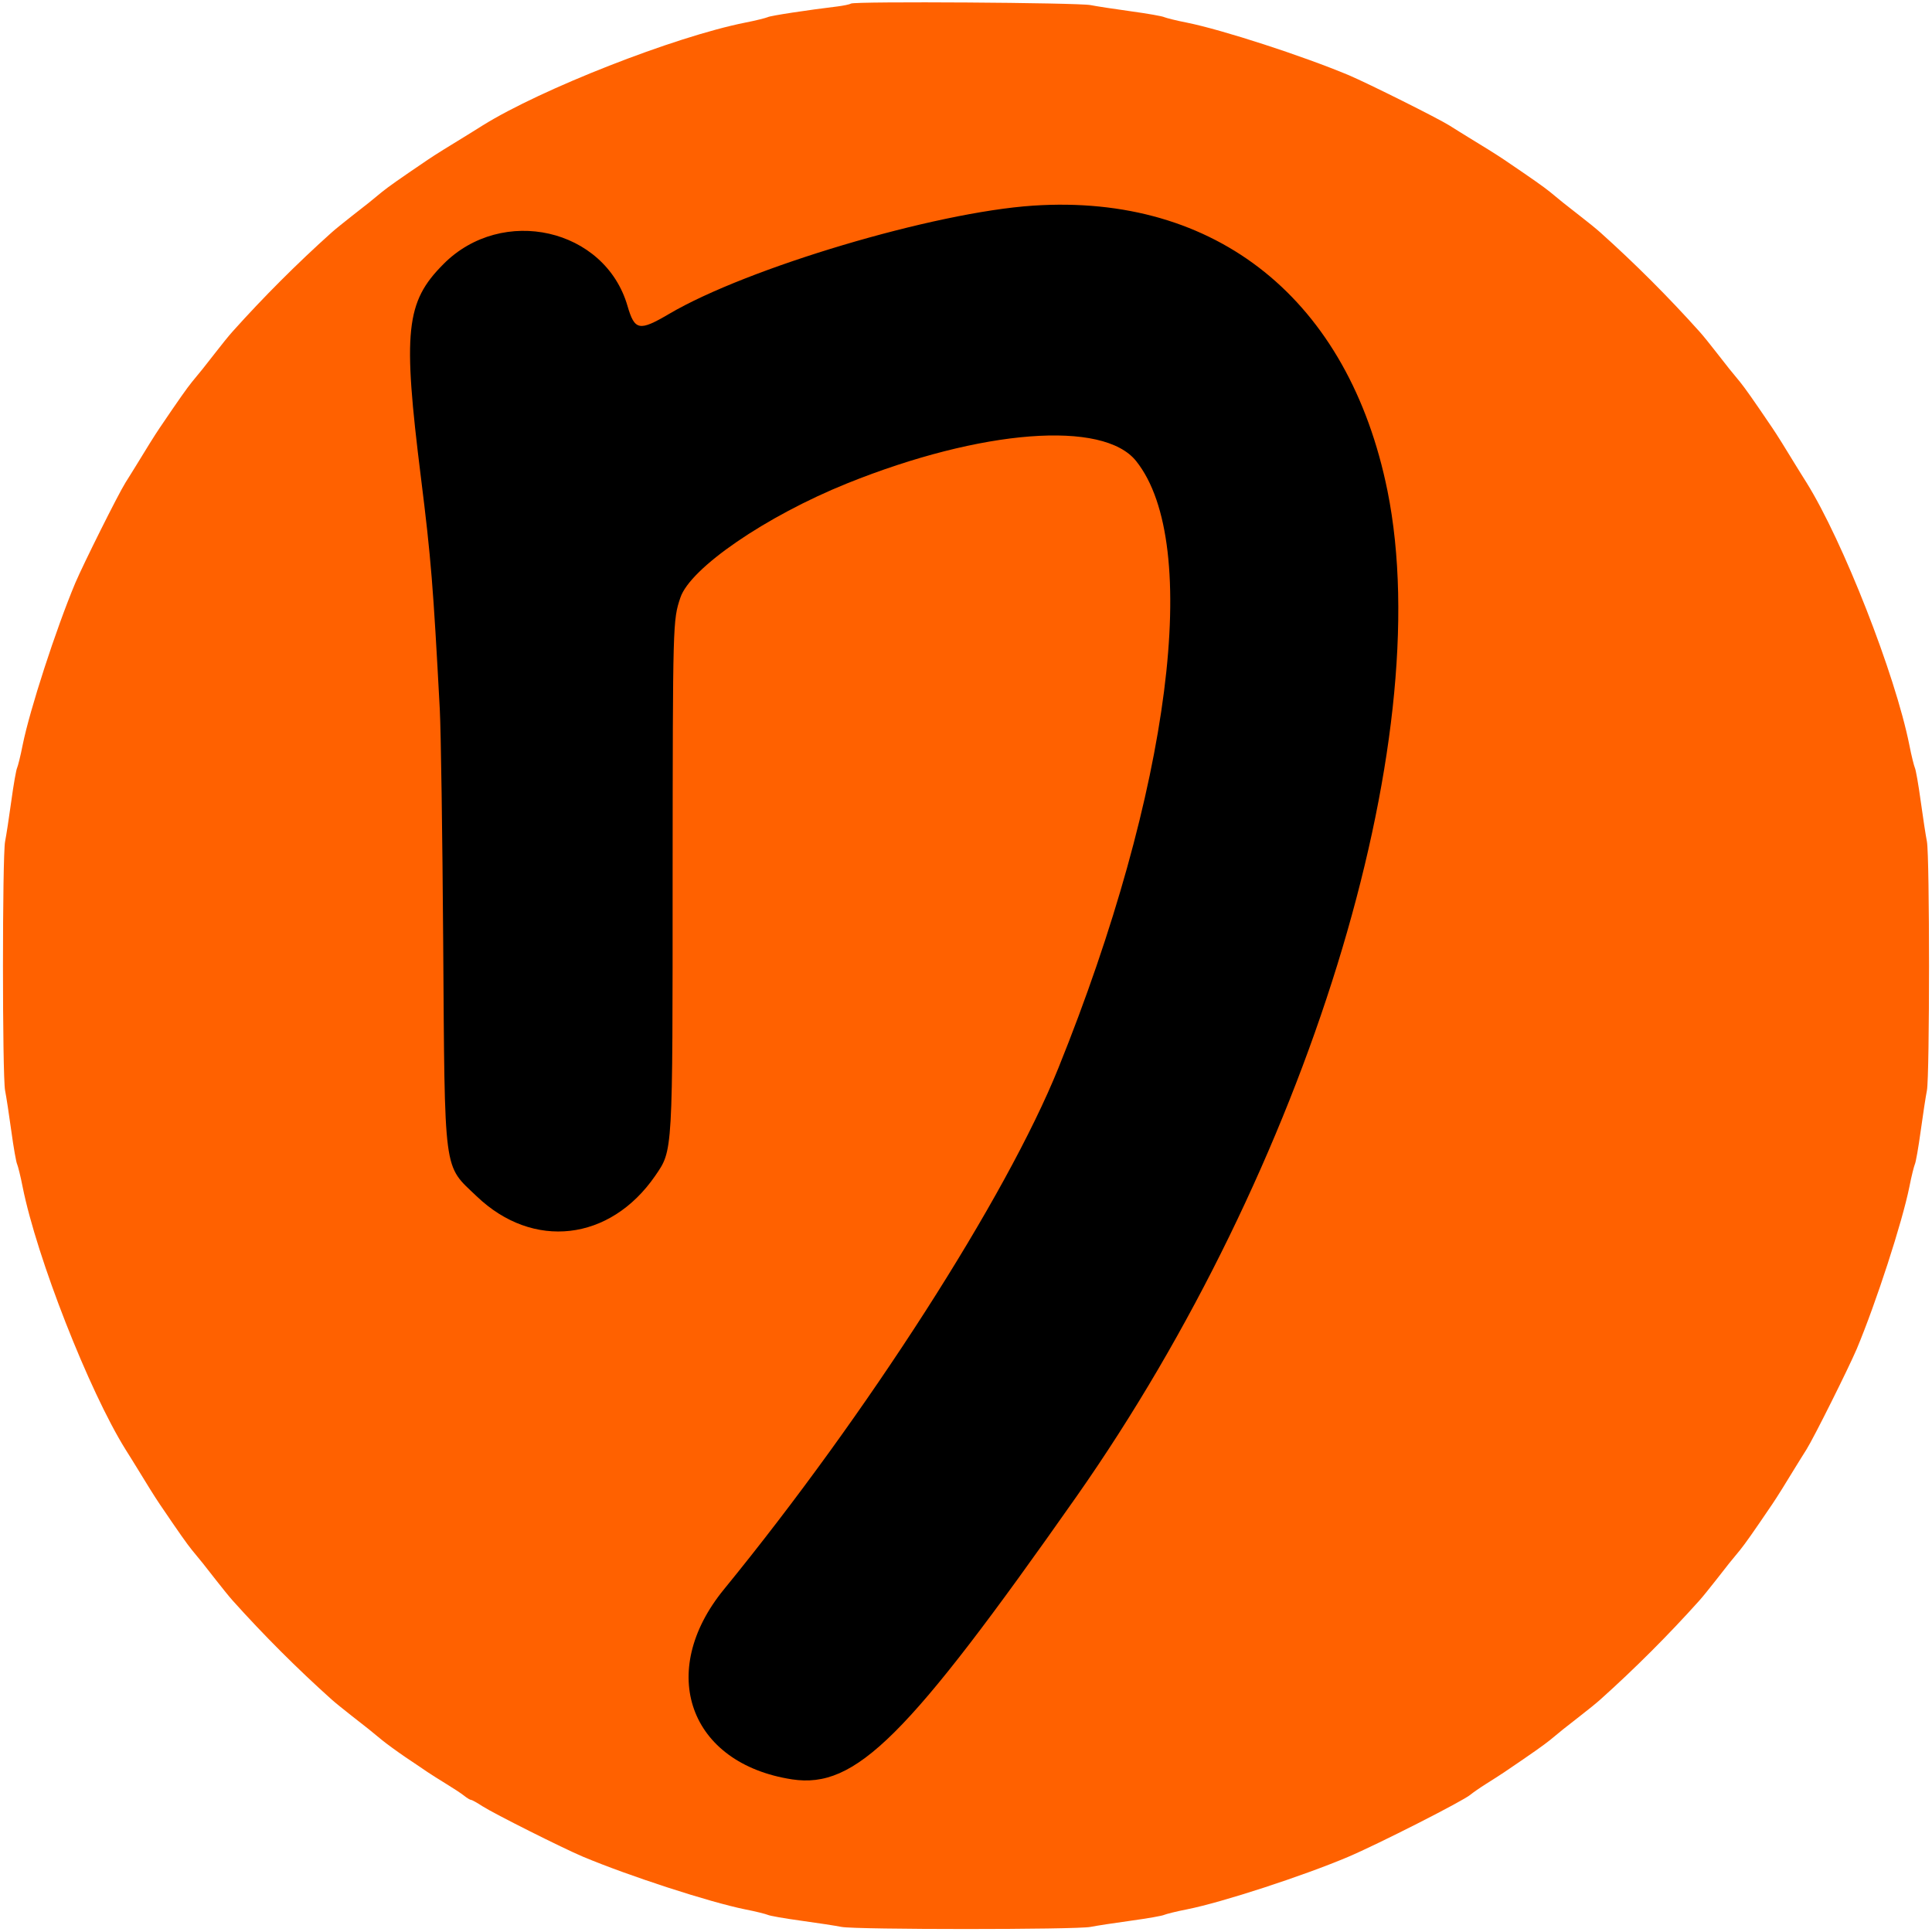
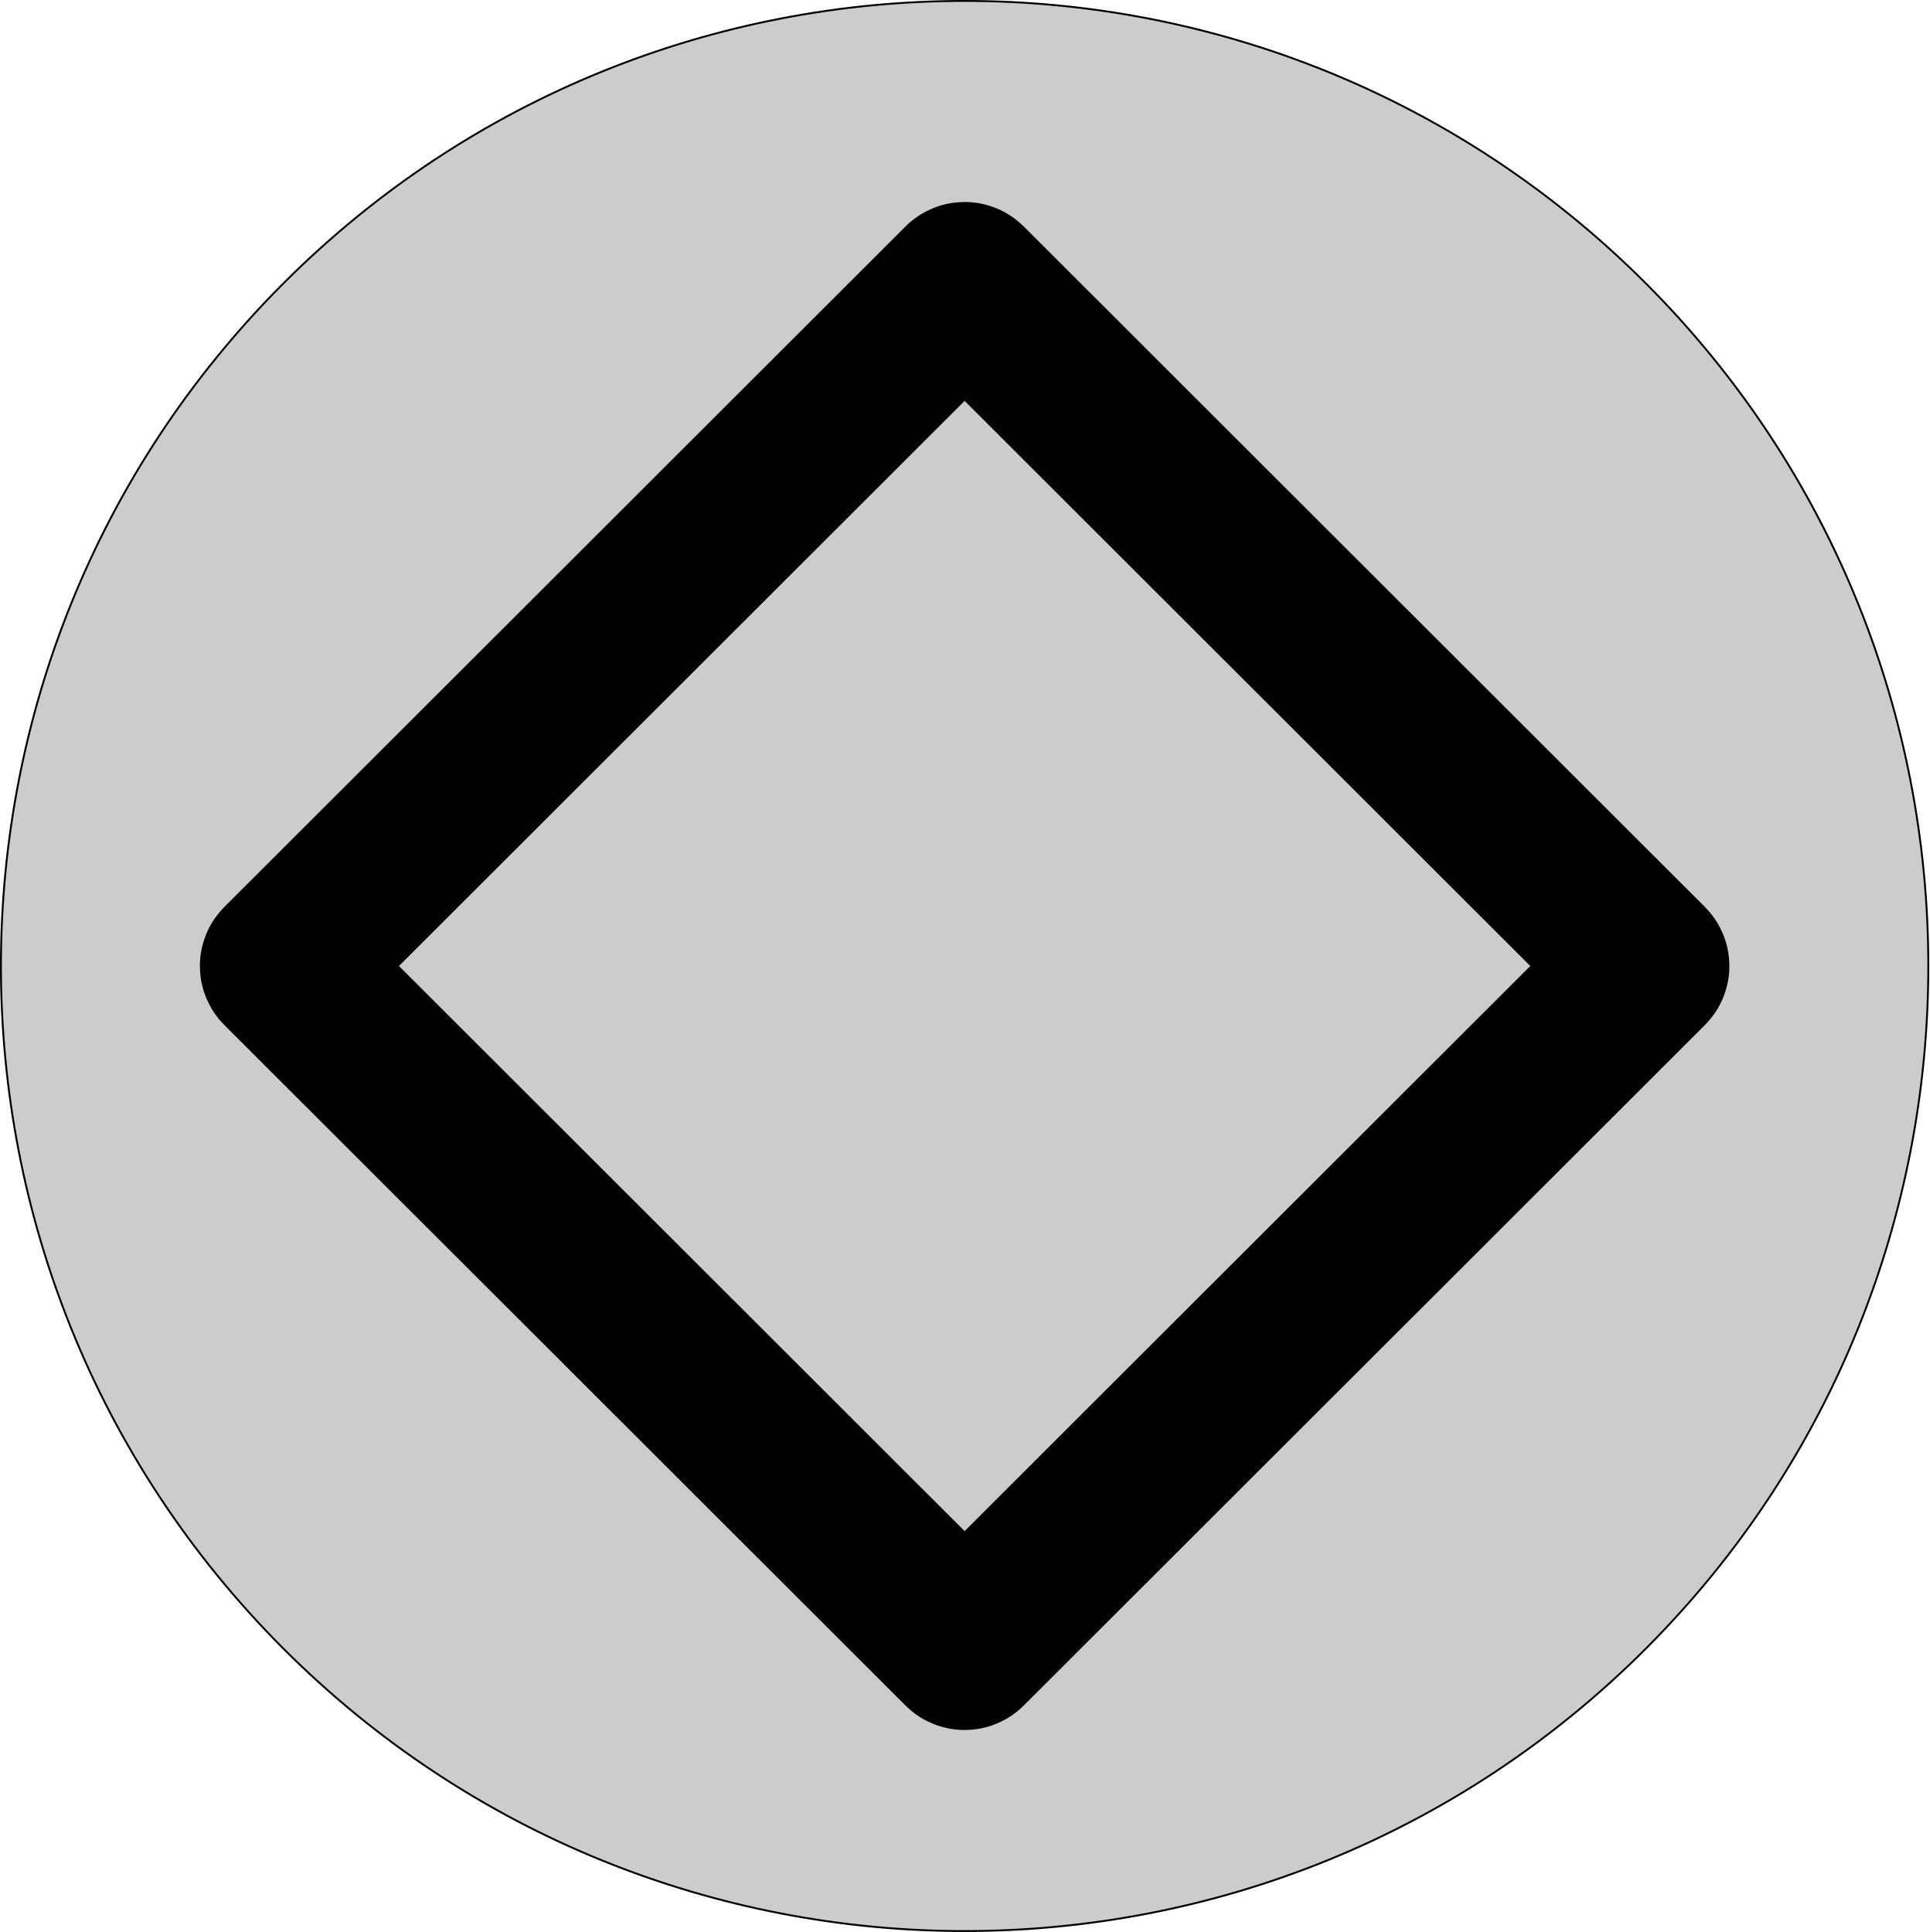
- <svg xmlns="http://www.w3.org/2000/svg" version="1.1" width="1024" height="1024" viewBox="0 0 1024 1024" preserveAspectRatio="xMidYMid meet" shape-rendering="geometricPrecision">
-   <g fill="#FF6100" id="trace-layer-000" data-trace-color="#FF6100" data-stack-index="0" data-stack-count="2" data-stack-scans="false" data-mask-colors="1" data-trace-optimization="strong" data-trace-bleed="1" data-source-components="1" data-merged-paths="true">
-     <g transform="translate(0,1024) scale(0.1,-0.1)">
-       <path d="M4510 10221 c-8 -5 -40 -11 -70 -15 -157 -19 -357 -49 -371 -57 -9 -4 -63 -18 -120 -29 -375 -75 -1081 -352 -1391 -545 -29 -18 -73 -46 -98 -61 -71 -43 -158 -97 -193 -121 -155 -105 -207 -142 -242 -170 -55 -46 -79 -65 -160 -128 -38 -30 -87 -69 -107 -87 -184 -165 -361 -342 -526 -526 -18 -20 -57 -68 -87 -107 -63 -81 -82 -105 -128 -160 -28 -35 -65 -87 -170 -242 -24 -35 -78 -122 -121 -193 -15 -25 -43 -69 -61 -98 -40 -64 -222 -429 -266 -532 -103 -246 -241 -671 -279 -859 -11 -57 -25 -111 -29 -120 -5 -9 -19 -88 -31 -176 -12 -88 -27 -185 -33 -215 -15 -76 -15 -1244 0 -1320 6 -30 21 -127 33 -215 12 -88 26 -167 31 -176 4 -9 18 -63 29 -120 75 -375 352 -1081 545 -1391 18 -29 46 -73 61 -98 43 -71 97 -158 121 -193 105 -155 142 -207 170 -242 46 -55 65 -79 128 -160 30 -38 69 -87 87 -107 165 -184 342 -361 526 -526 20 -18 69 -57 107 -87 81 -63 105 -82 160 -128 22 -18 78 -59 125 -91 47 -31 99 -67 117 -79 18 -12 62 -40 98 -62 36 -22 79 -50 94 -62 16 -13 33 -23 38 -23 5 0 32 -15 61 -34 61 -39 423 -221 532 -267 246 -103 671 -241 859 -279 57 -11 111 -25 120 -29 9 -5 88 -19 176 -31 88 -12 185 -27 215 -33 76 -15 1244 -15 1320 0 30 6 127 21 215 33 88 12 167 26 176 31 9 4 63 18 120 29 187 37 618 178 854 278 156 66 613 298 649 330 12 10 49 36 84 58 34 21 77 49 95 61 155 105 207 142 242 170 55 46 79 65 160 128 39 30 87 69 107 87 184 165 361 342 526 526 18 20 57 69 87 107 63 81 82 105 128 160 28 35 65 87 170 242 24 35 78 122 121 193 15 25 43 69 61 98 40 64 222 429 266 532 103 246 241 671 279 859 11 57 25 111 29 120 5 9 19 88 31 176 12 88 27 185 33 215 15 76 15 1244 0 1320 -6 30 -21 127 -33 215 -12 88 -26 167 -31 176 -4 9 -18 63 -29 120 -75 375 -352 1081 -545 1391 -18 29 -46 73 -61 98 -43 71 -97 158 -121 193 -105 155 -142 207 -170 242 -46 55 -65 79 -128 160 -30 39 -69 87 -87 107 -165 184 -342 361 -526 526 -20 18 -68 57 -107 87 -81 63 -105 82 -160 128 -35 28 -87 65 -242 170 -35 24 -122 78 -193 121 -25 15 -69 43 -98 61 -64 40 -429 222 -532 266 -246 103 -671 241 -859 279 -57 11 -111 25 -120 29 -9 5 -88 19 -176 31 -88 12 -185 27 -215 33 -67 13 -1248 21 -1270 8z m1400 -1097 c748 -104 1262 -637 1434 -1486 269 -1332 -430 -3592 -1647 -5328 -897 -1278 -1163 -1542 -1499 -1491 -539 83 -708 560 -351 997 758 928 1497 2079 1773 2764 608 1508 769 2852 387 3243 -195 200 -825 144 -1517 -135 -433 -175 -841 -455 -894 -616 -40 -120 -40 -125 -41 -1462 0 -1366 0 -1364 -46 -1505 -52 -164 -242 -325 -435 -371 -278 -65 -611 129 -686 402 -21 78 -22 93 -29 1109 -4 567 -12 1122 -18 1235 -35 655 -46 797 -100 1229 -66 524 -74 729 -36 876 141 539 957 563 1111 34 41 -142 68 -148 229 -54 232 137 644 291 1130 424 532 145 887 184 1235 135z" fill-rule="evenodd" data-source-components="1" />
-     </g>
-   </g>
-   <g fill="#000000" id="trace-layer-001" data-trace-color="#000000" data-stack-index="1" data-stack-count="2" data-stack-scans="false" data-mask-colors="1" data-trace-optimization="strong" data-trace-bleed="1" data-source-components="1" data-merged-paths="true">
-     <g transform="translate(0,1024) scale(0.1,-0.1)">
-       <path d="M5475 9150 c-524 -35 -1515 -330 -1929 -574 -158 -93 -182 -88 -220 42 -119 412 -664 536 -976 222 -200 -201 -216 -355 -119 -1131 54 -432 65 -574 100 -1229 6 -113 14 -668 18 -1235 9 -1247 -1 -1175 178 -1346 298 -285 706 -238 945 108 95 139 93 106 93 1598 1 1341 1 1347 41 1467 52 157 453 432 884 606 713 287 1358 337 1532 118 349 -438 182 -1744 -412 -3216 -276 -685 -1015 -1836 -1773 -2764 -358 -438 -184 -923 361 -1007 337 -51 609 219 1509 1501 1217 1736 1916 3996 1647 5328 -205 1013 -906 1577 -1879 1512z" fill-rule="evenodd" data-source-components="1" />
-     </g>
+ <svg xmlns="http://www.w3.org/2000/svg" width="169.331mm" height="169.6mm" viewBox="0 0 169.331 169.6" version="1.1" id="svg1">
+   <defs id="defs1" />
+   <g id="layer1" transform="translate(-20.33442,-63.7001)">
+     <ellipse style="fill:#cccccc;stroke:#000000;stroke-width:0.165;stroke-linecap:round" id="path1" cx="-30.617" cy="179.227" transform="matrix(0.7065461,-0.7076671,0.7065461,0.707667,0,0)" rx="84.651" ry="84.651" />
+     <rect style="fill:none;stroke:#000000;stroke-width:14.5;stroke-linecap:round;stroke-linejoin:bevel;stroke-dasharray:none" id="rect1" width="84.684" height="84.684" x="-221.606" y="-73.175" ry="0.085" transform="matrix(-0.7073973,-0.7068161,0.7073973,-0.7068161,0,0)" />
  </g>
</svg>
